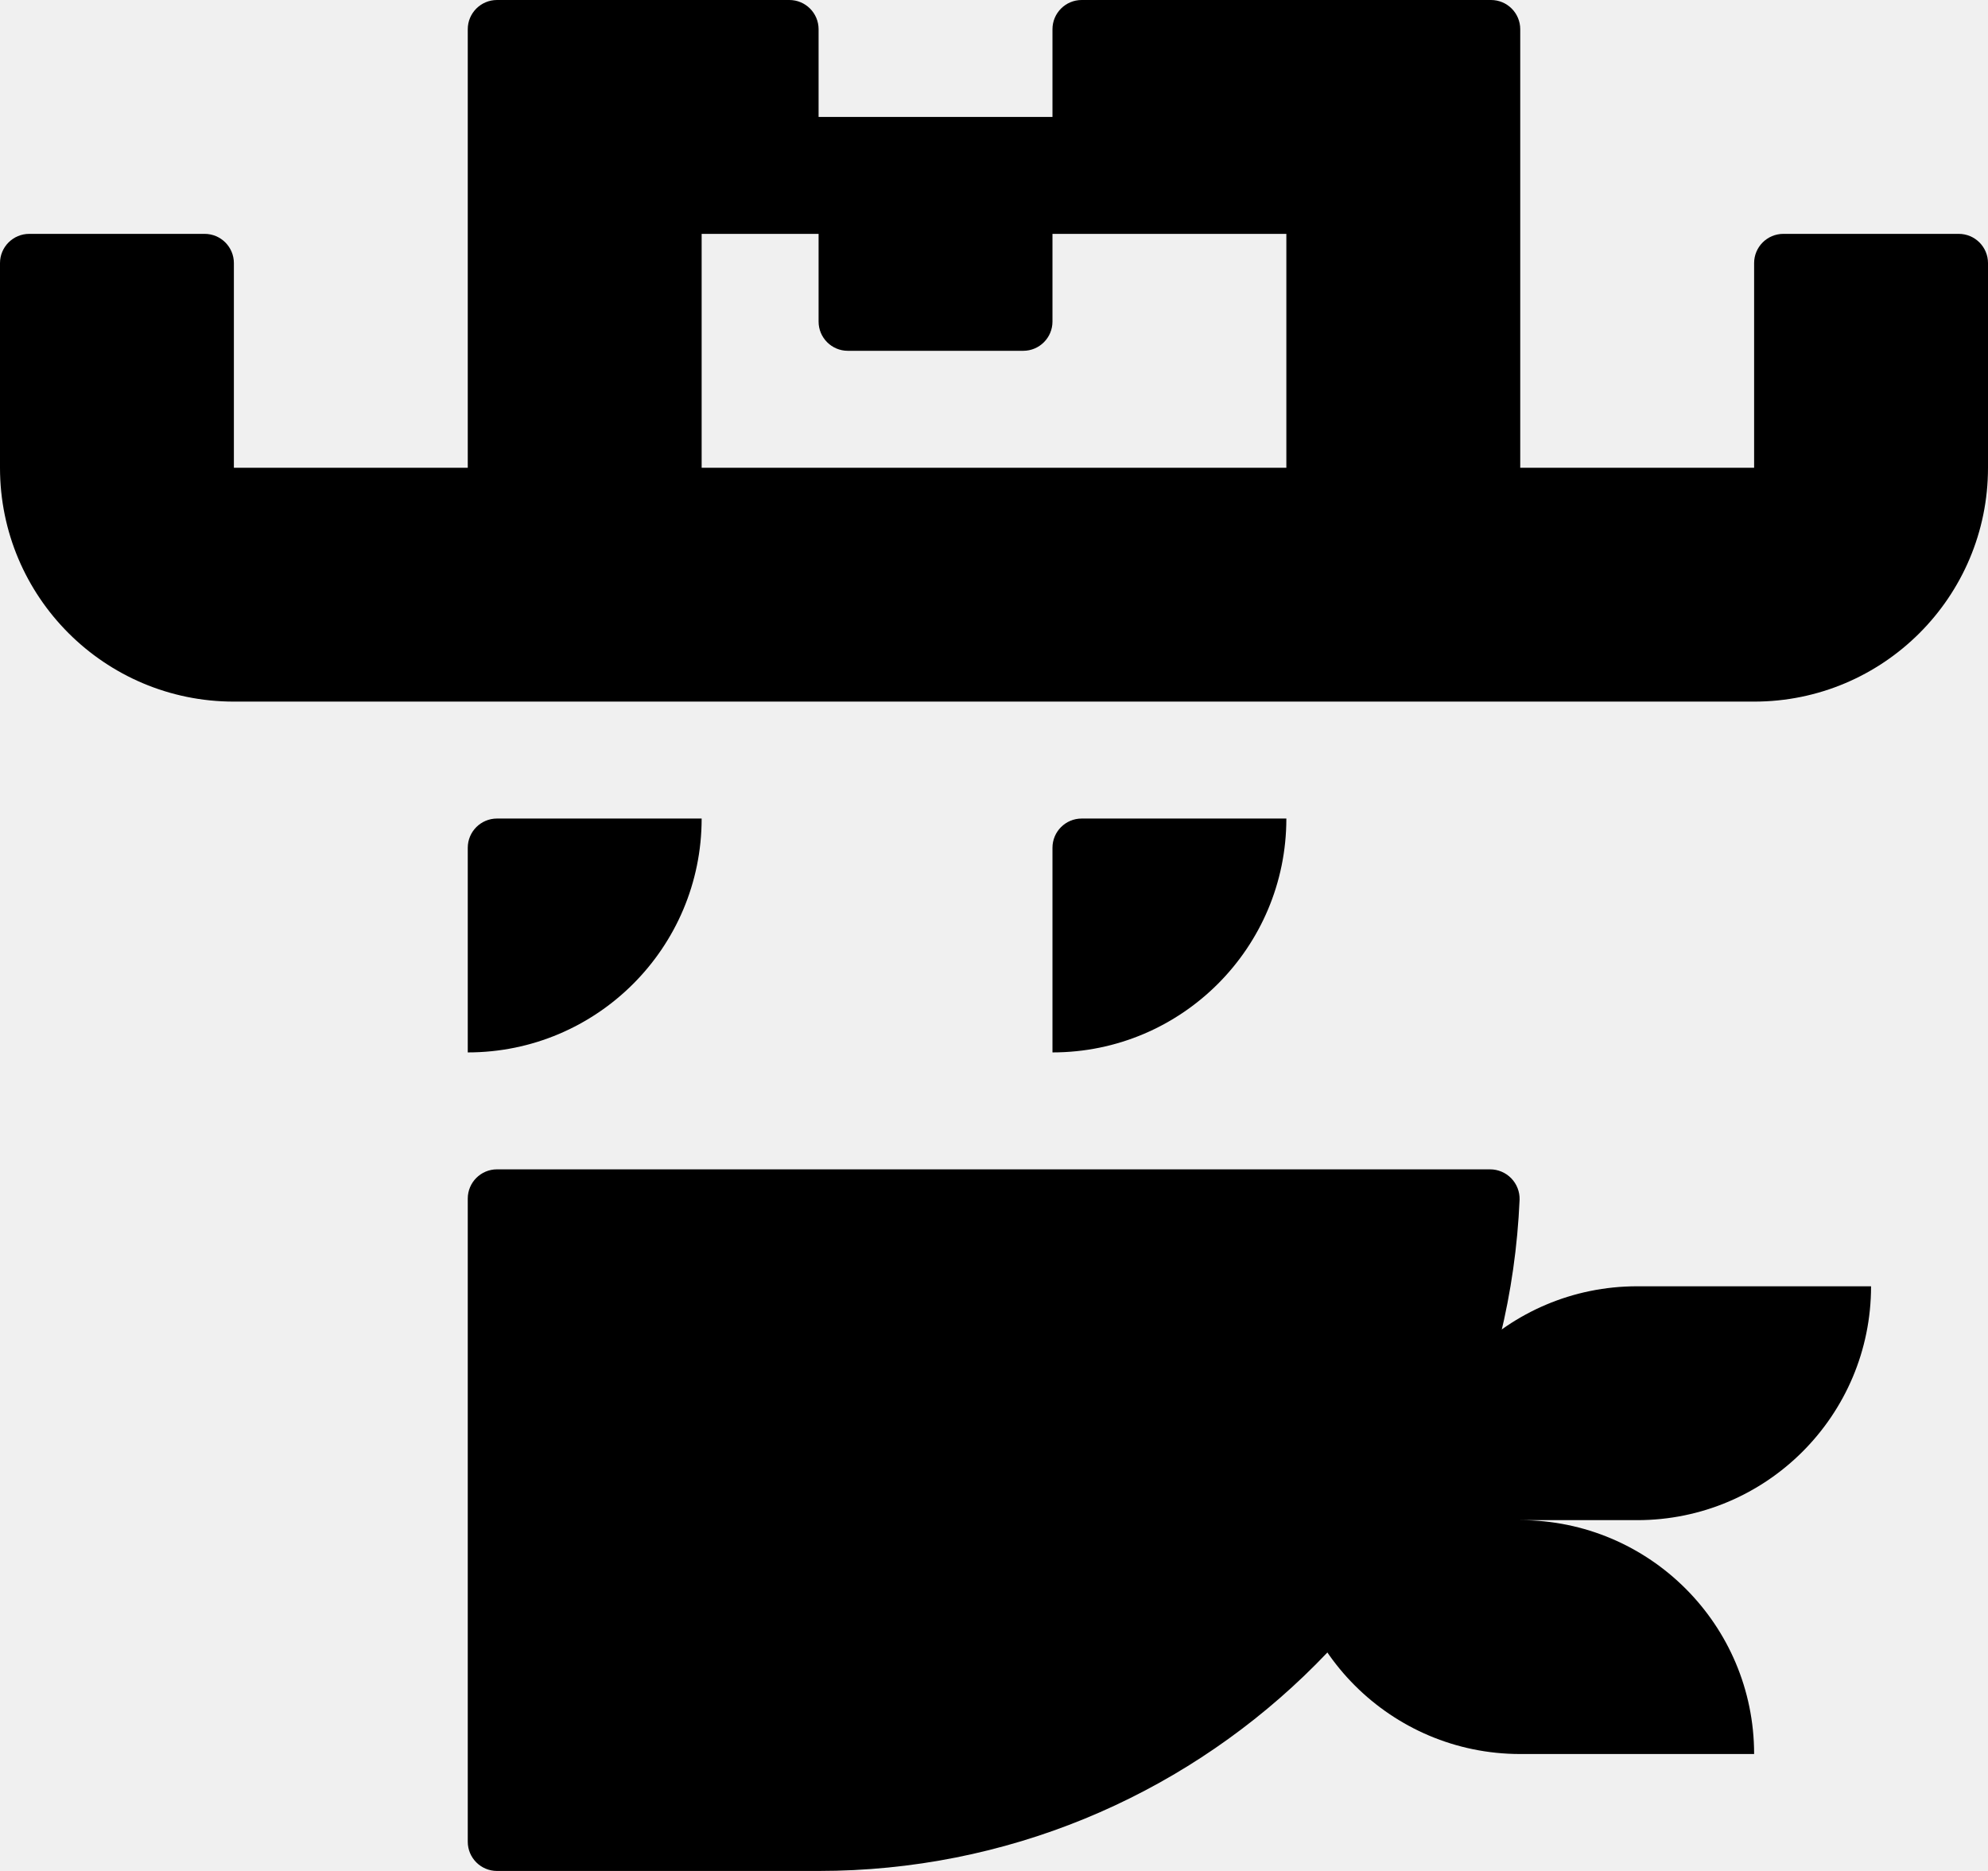
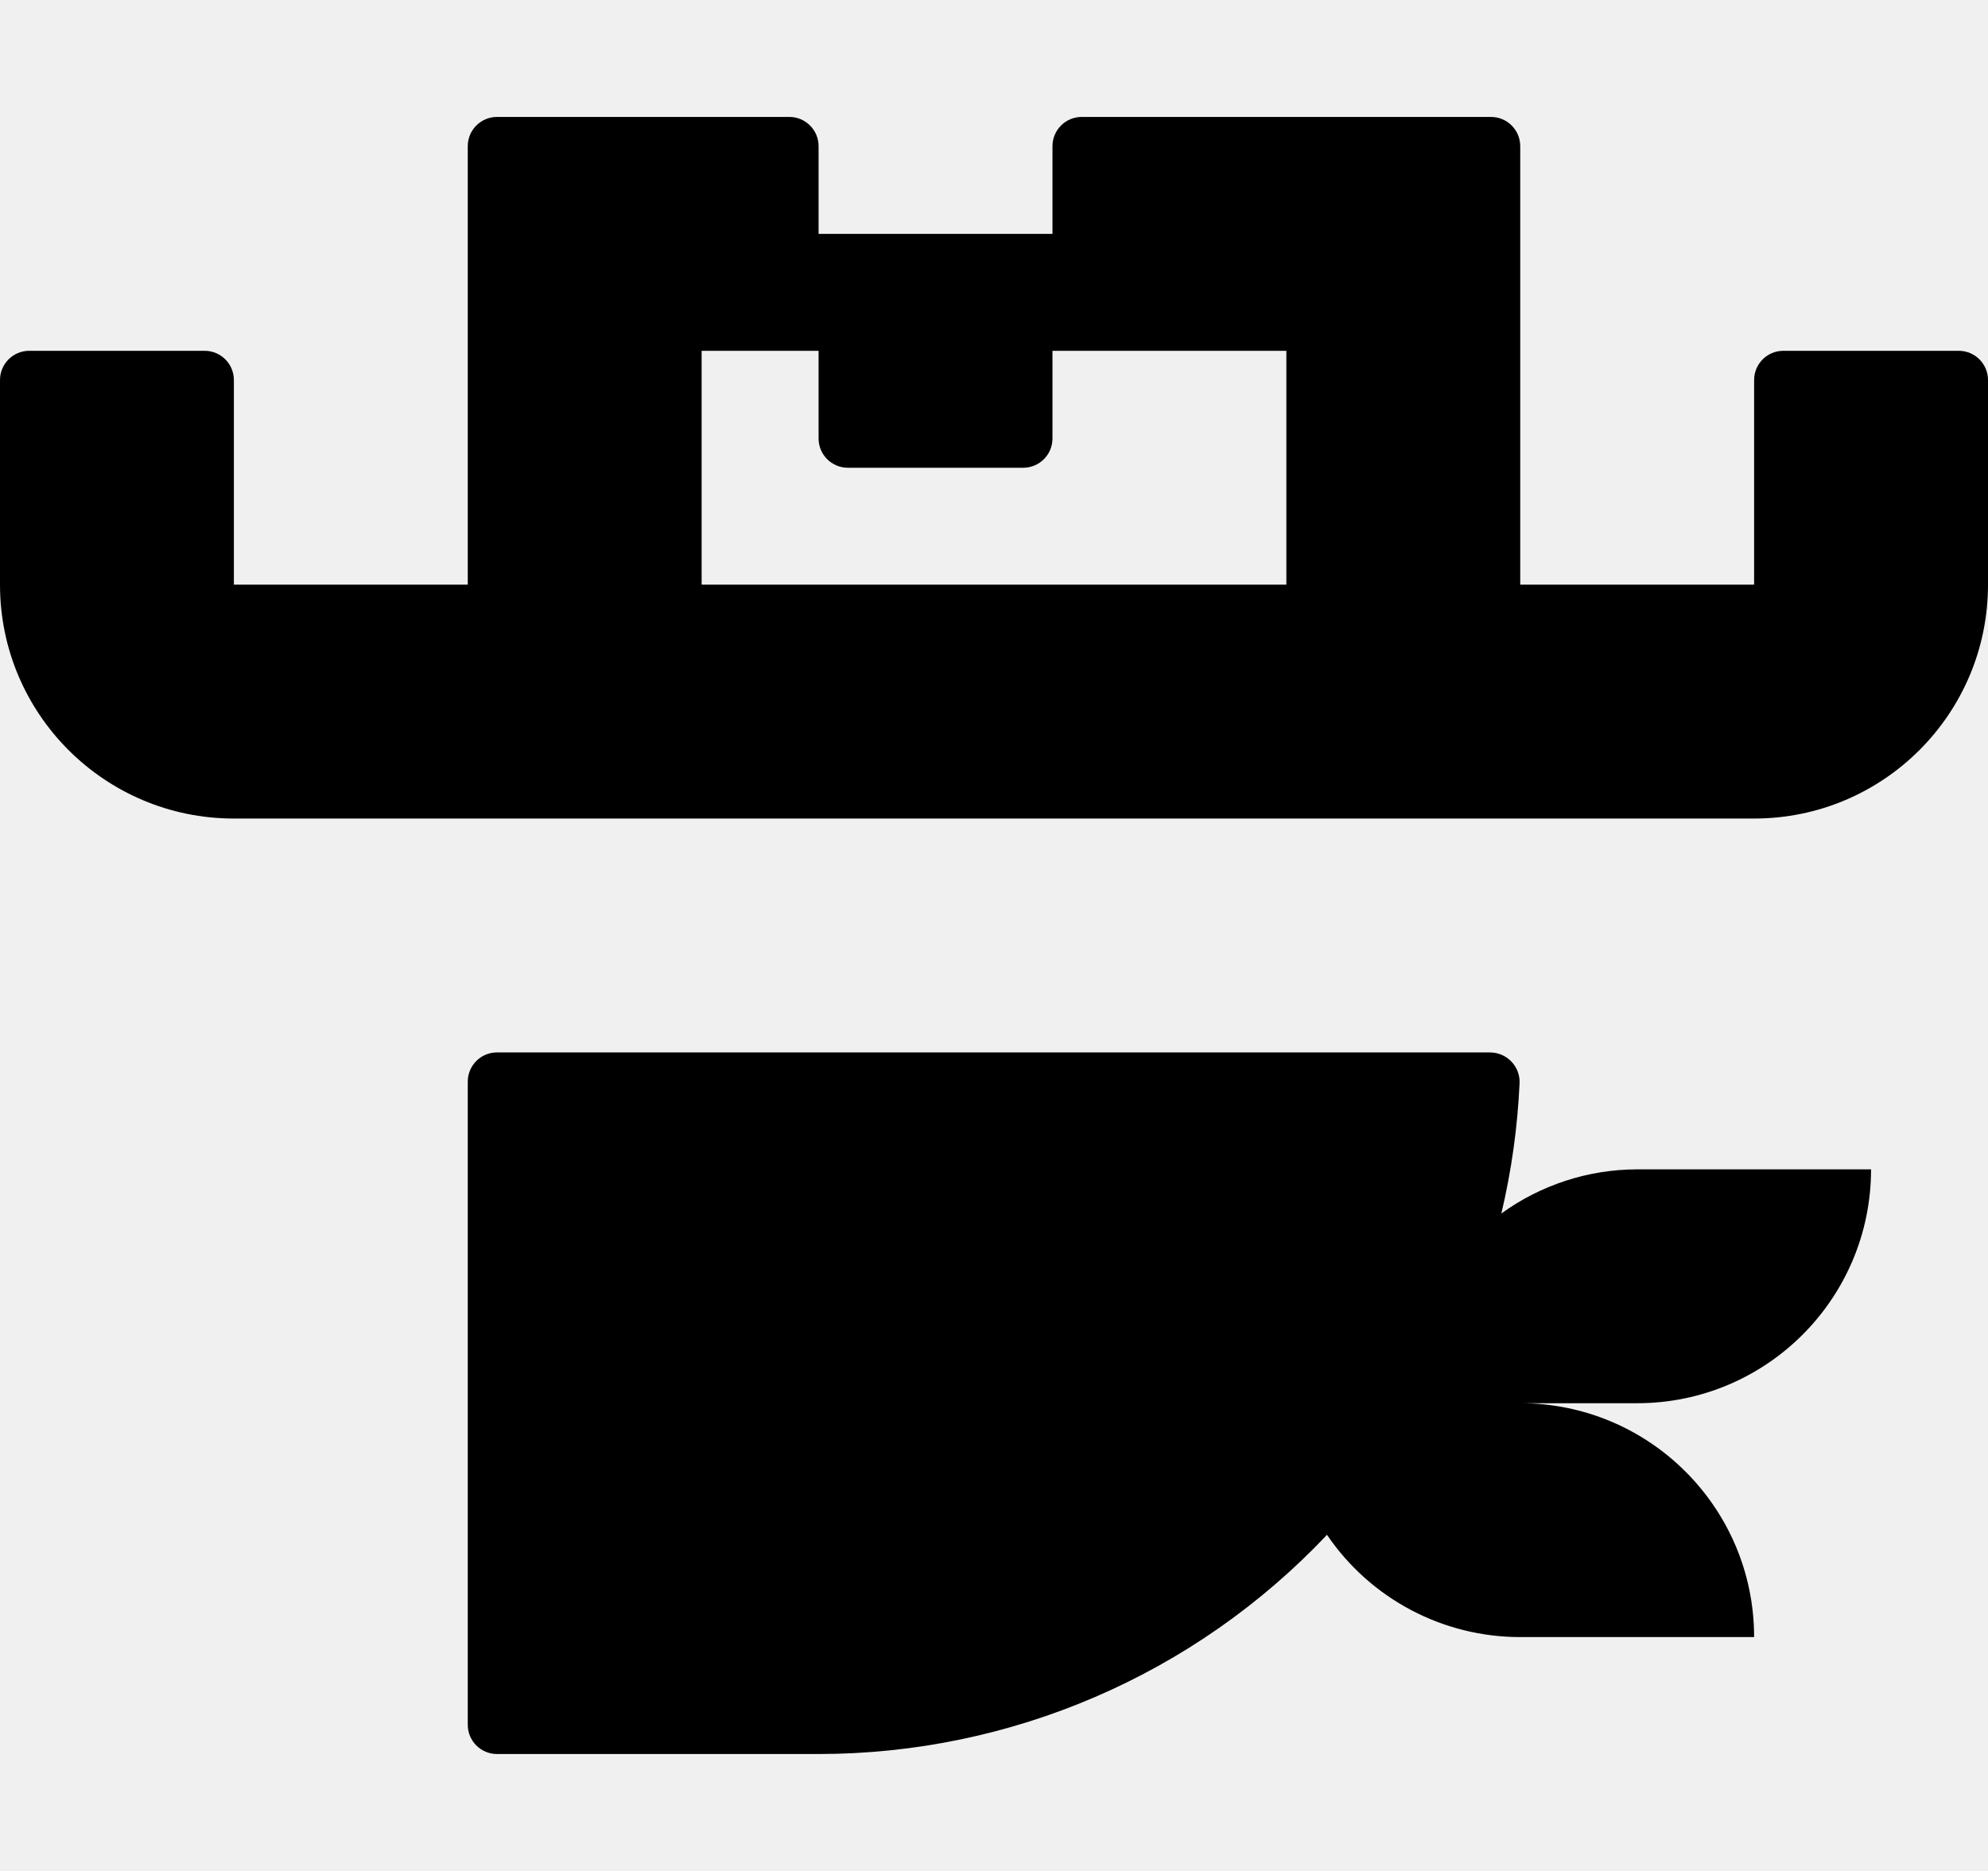
<svg xmlns="http://www.w3.org/2000/svg" viewBox="0 0 34 32">
  <style>
        .a { fill: #000000; }
        @media (prefers-color-scheme: dark) {
        .a { fill: #ffffff; }
        }
    </style>
-   <path class="a" d="M32,22H28a4,4,0,0,0-4,4H22a4,4,0,0,0,4,4h4a4,4,0,0,0-4-4h2A4,4,0,0,0,32,22Z" />
-   <path class="a" d="M9,31V21H24.955A10.971,10.971,0,0,1,14,31Z" />
-   <path class="a" d="M23.802,22A9.973,9.973,0,0,1,14,30H10V22H23.802m1.681-2H8.5a.5.5,0,0,0-.5.5v11a.5.5,0,0,0,.5.5H14A12,12,0,0,0,25.989,20.518.505.505,0,0,0,25.483,20Z" />
-   <path class="a" d="M8.5,14H12a0,0,0,0,1,0,0v0a4,4,0,0,1-4,4H8a0,0,0,0,1,0,0V14.5A.5.5,0,0,1,8.5,14Z" />
-   <path class="a" d="M18.5,14H22a0,0,0,0,1,0,0v0a4,4,0,0,1-4,4h0a0,0,0,0,1,0,0V14.5A.5.5,0,0,1,18.5,14Z" />
-   <path class="a" d="M30,4.5V8H26V.5a.5.5,0,0,0-.5-.5h-7a.5.5,0,0,0-.5.5V2H14V.5a.5.5,0,0,0-.5-.5h-5A.5.5,0,0,0,8,.5V8H4V4.5A.5.5,0,0,0,3.5,4H.5a.5.5,0,0,0-.5.5V8a4,4,0,0,0,4,4H30a4,4,0,0,0,4-4V4.5a.5.5,0,0,0-.5-.5h-3A.5.5,0,0,0,30,4.5ZM22,8H12V4h2V5.5a.5.5,0,0,0,.5.5h3a.5.5,0,0,0,.5-.5V4h4Z" />
+   <path class="a" d="M32,20H28a3.97,3.97,0,0,0-2.323.755,12.035,12.035,0,0,0,.312-2.236.505.505,0,0,0-.492-.518L25.483,18H8.5a.5.5,0,0,0-.5.5v11a.5.5,0,0,0,.5.5H14a11.96,11.96,0,0,0,8.695-3.749A3.994,3.994,0,0,0,26,28h4a4,4,0,0,0-4-4h2A4,4,0,0,0,32,20Z" />
+   <path class="a" d="M30,6.5V10H26V2.5a.5.5,0,0,0-.5-.5h-7a.5.5,0,0,0-.5.5V4H14V2.5a.5.5,0,0,0-.5-.5h-5a.5.5,0,0,0-.5.5V10H4V6.5A.5.5,0,0,0,3.5,6H.5a.5.5,0,0,0-.5.5V10a4,4,0,0,0,4,4H30a4,4,0,0,0,4-4V6.5a.5.5,0,0,0-.5-.5h-3A.5.5,0,0,0,30,6.5ZM22,10H12V6h2V7.5a.5.5,0,0,0,.5.5h3a.5.5,0,0,0,.5-.5V6h4Z" />
</svg>
